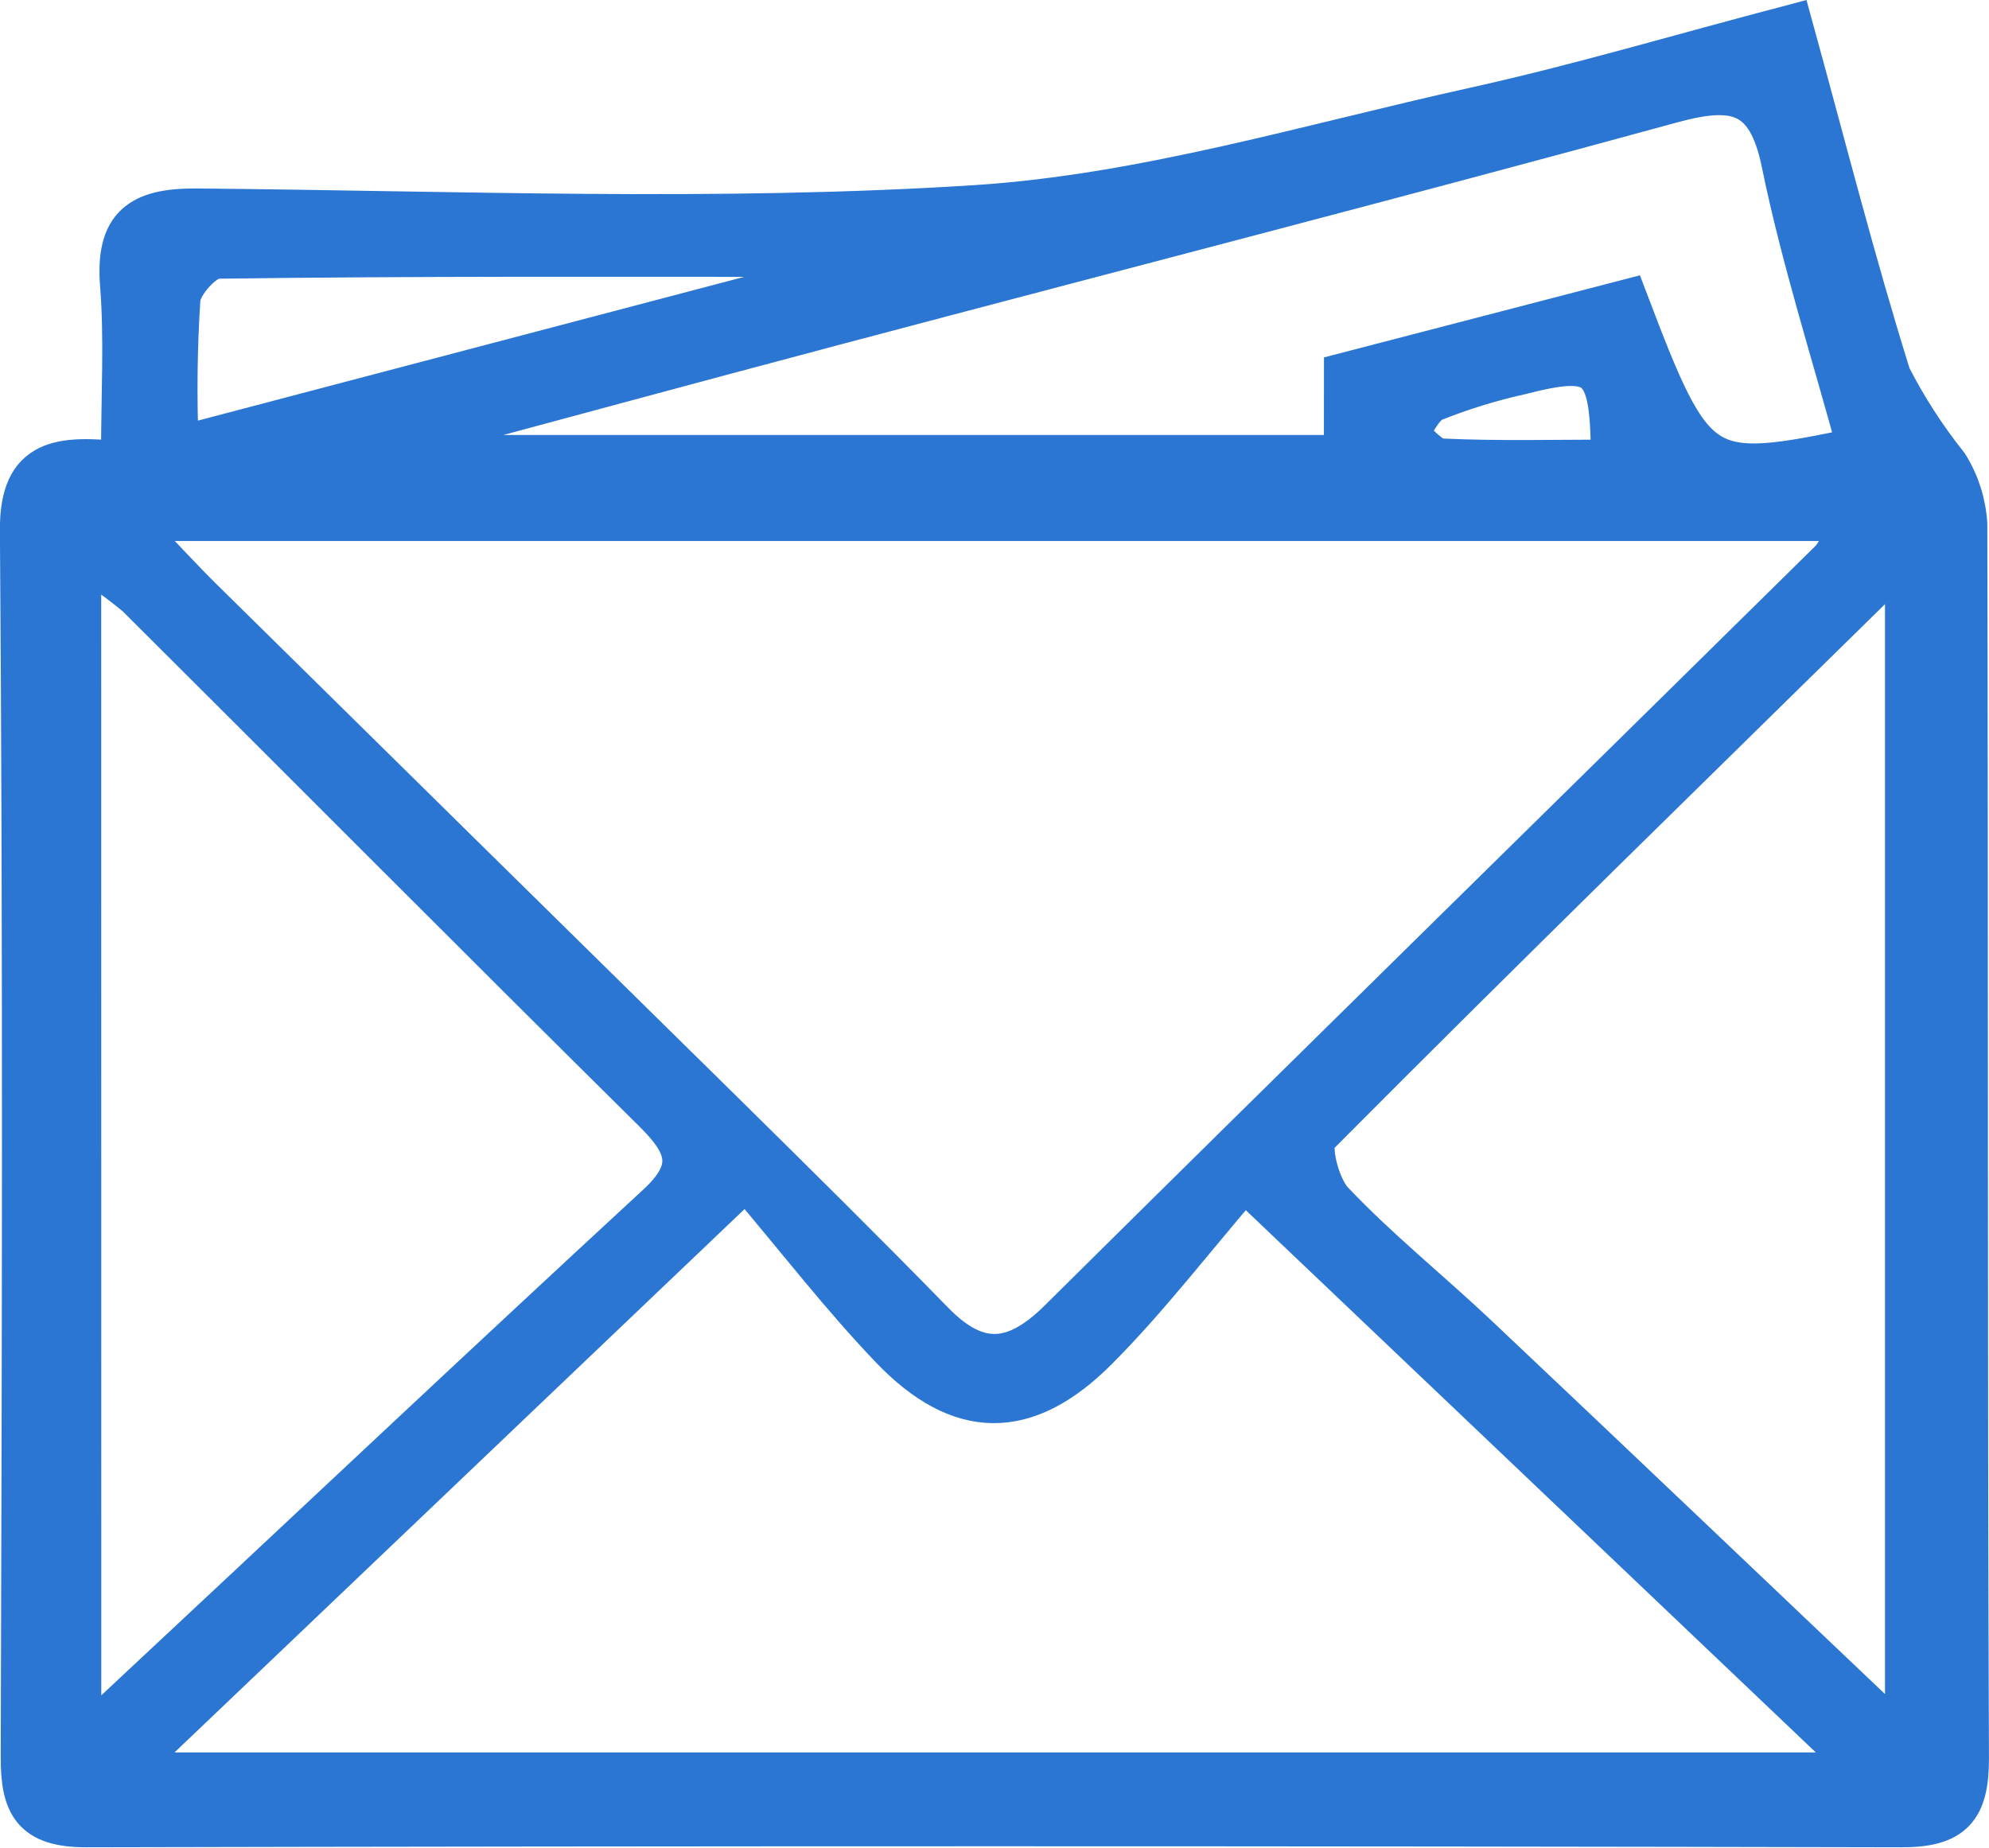
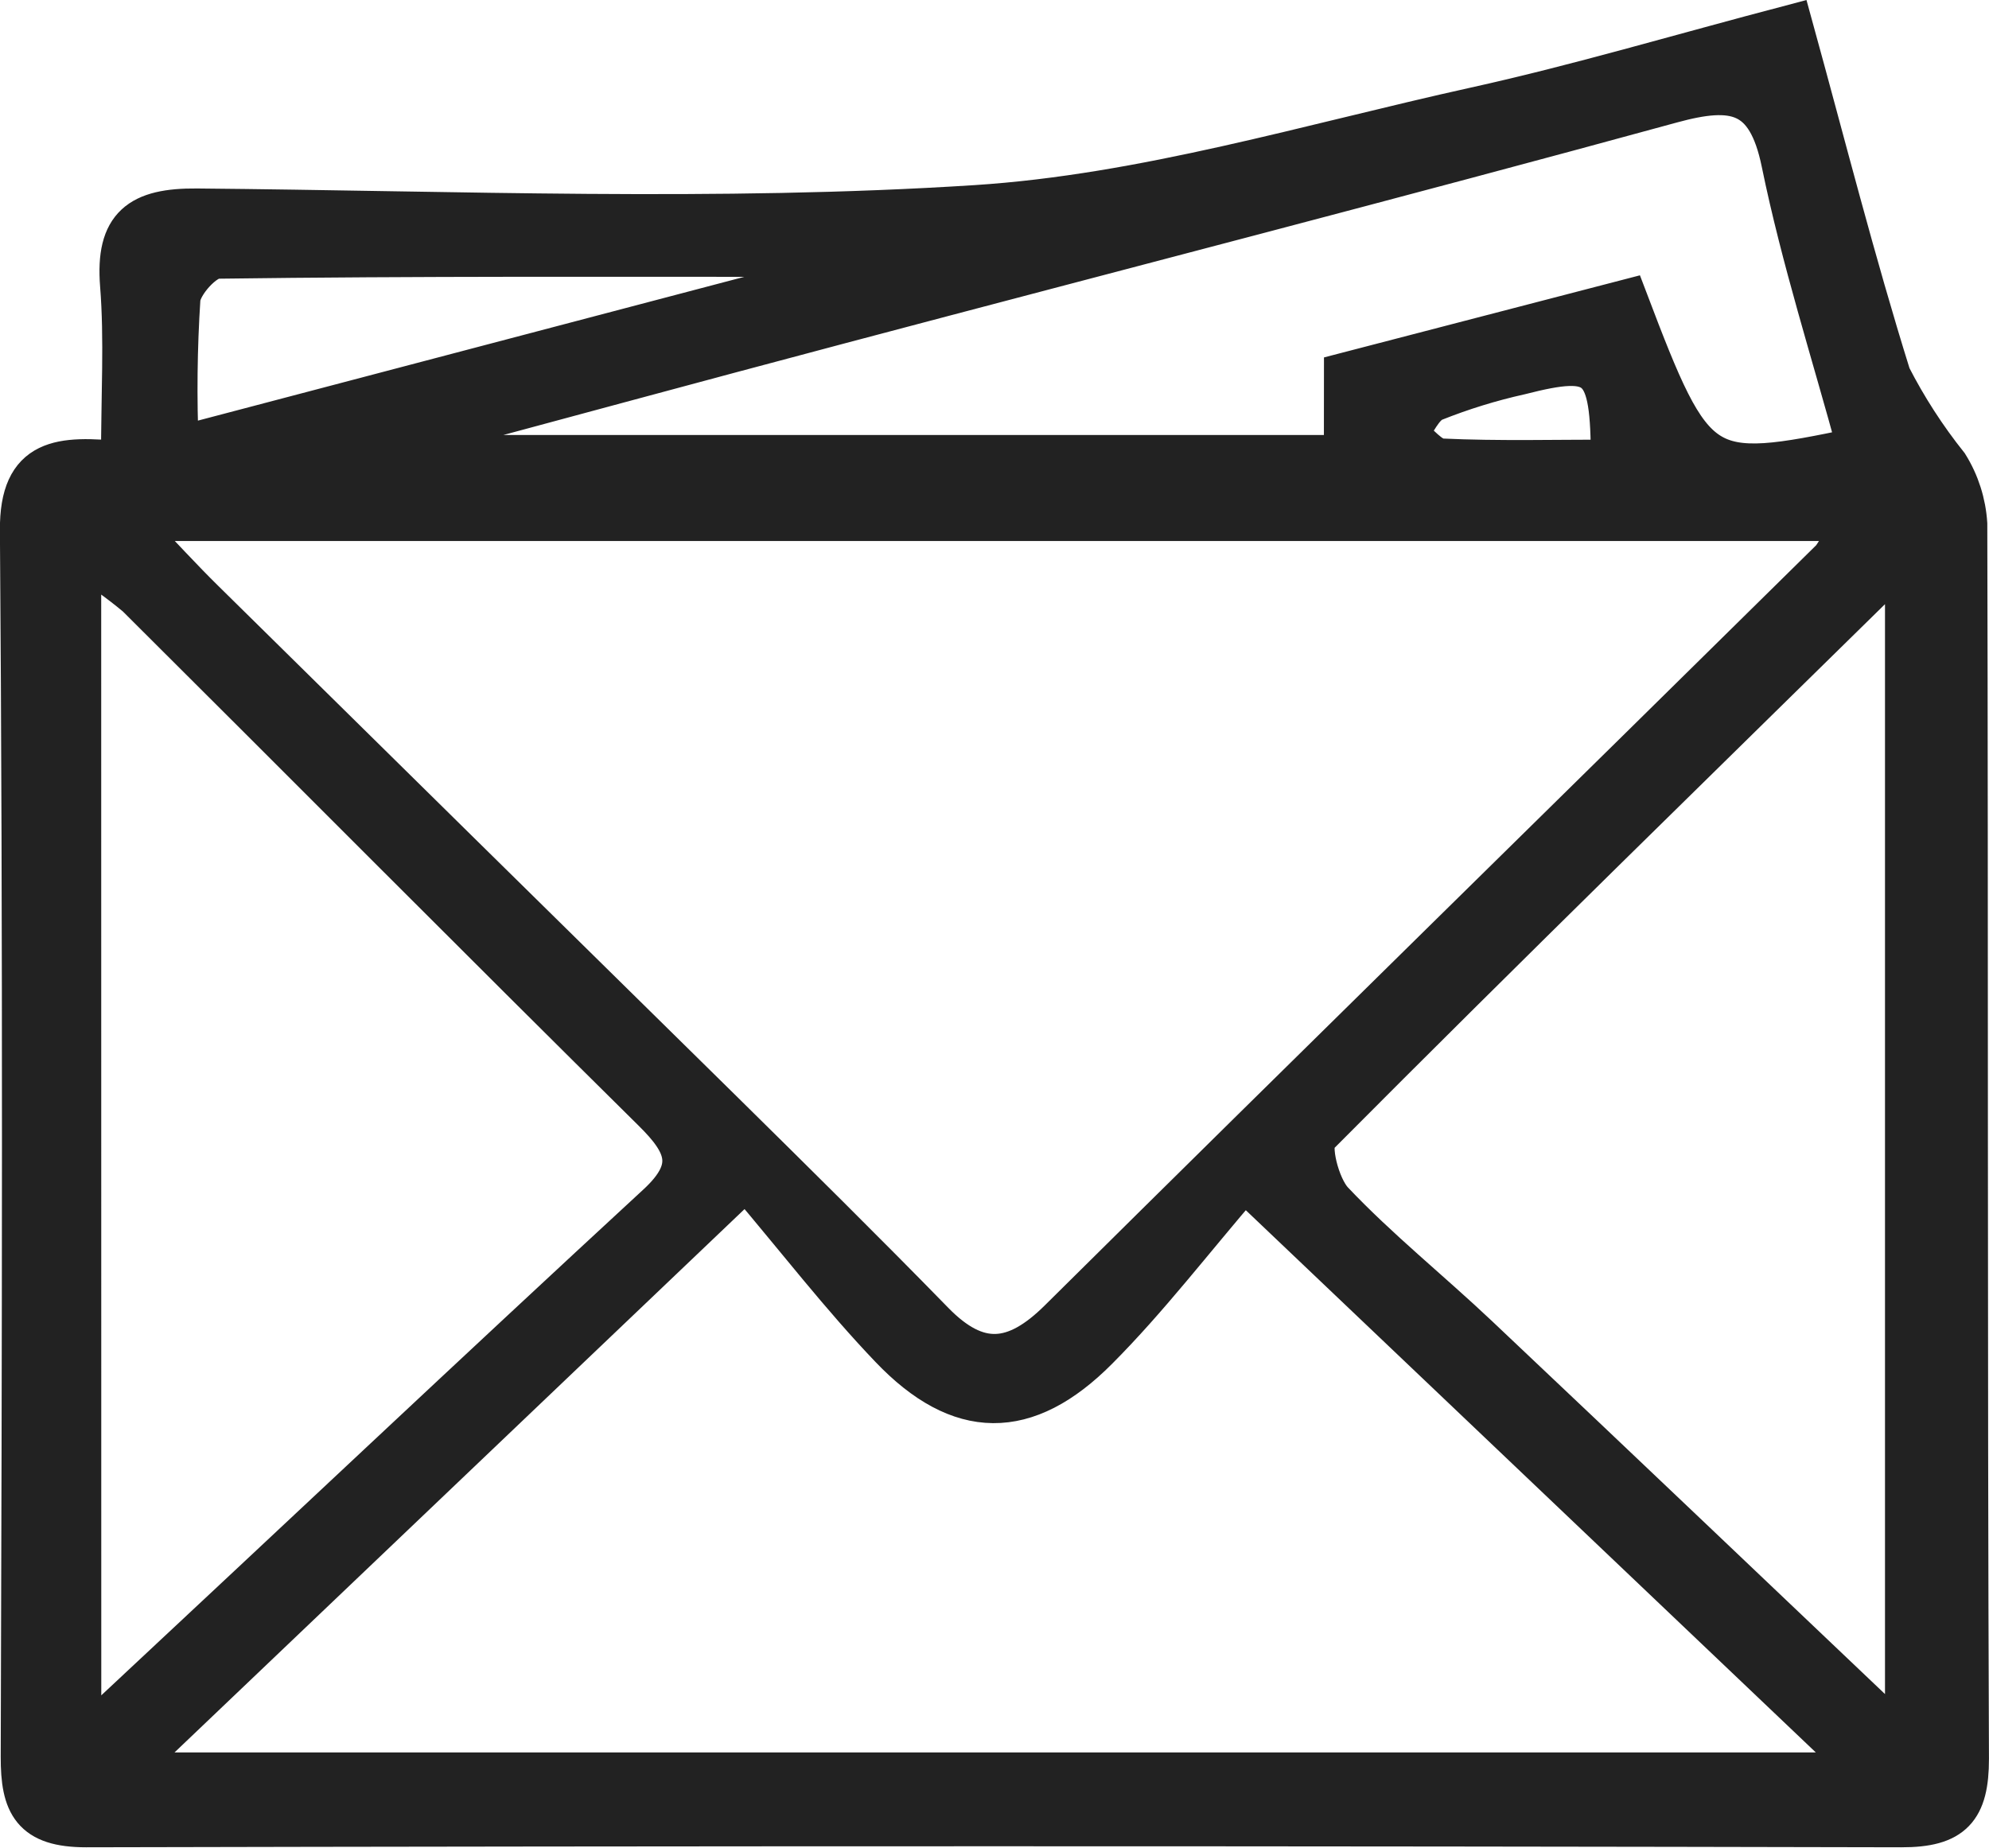
<svg xmlns="http://www.w3.org/2000/svg" width="46.797" height="43.472" viewBox="0 0 46.797 43.472">
  <g transform="translate(-585.252 -337.898)">
-     <path d="M588.128,348.784c0-1.6.08-2.9-.022-4.18-.11-1.388.442-1.783,1.781-1.771,6.111.054,12.239.311,18.325-.08,3.955-.254,7.857-1.445,11.762-2.308,2.392-.528,4.746-1.231,7.43-1.937.777,2.822,1.47,5.556,2.31,8.244a12.465,12.465,0,0,0,1.356,2.1,2.954,2.954,0,0,1,.439,1.374c.025,9.686,0,19.372.039,29.057,0,1.176-.359,1.585-1.561,1.582q-21.354-.048-42.709,0c-1.259,0-1.513-.514-1.509-1.632.03-9.62.054-19.242-.019-28.862C585.739,348.681,586.675,348.64,588.128,348.784Zm.075,1.344c.857.9,1.328,1.415,1.827,1.906q6.109,6.023,12.224,12.038c1.662,1.639,3.323,3.28,4.953,4.95,1.039,1.064,1.927.989,2.975-.049,6.046-5.992,12.129-11.947,18.188-17.925a3.81,3.81,0,0,0,.469-.92Zm14.607,15.491-14.216,13.552.321.462h40.31l-14.7-13.985c-1.249,1.452-2.278,2.8-3.461,3.987-1.672,1.682-3.232,1.662-4.85-.033C605.056,368.391,604.029,367.056,602.81,365.619Zm-15.675,12.952a3.781,3.781,0,0,0,.776-.355c4.274-3.987,8.525-8,12.82-11.964.942-.869.684-1.446-.1-2.22-4.069-4.022-8.1-8.085-12.154-12.119a11.319,11.319,0,0,0-1.344-.96Zm42.967.352v-28c-4.885,4.8-9.414,9.215-13.873,13.7-.208.209.038,1.2.369,1.554,1.066,1.128,2.288,2.105,3.419,3.174C623.262,372.416,626.492,375.495,630.1,378.923Zm-13.2-32.228,6.626-1.722c1.582,4.164,1.737,4.261,5.453,3.479-.609-2.246-1.323-4.461-1.788-6.728-.347-1.692-1.142-1.83-2.616-1.427-6.5,1.778-13.029,3.46-19.544,5.188-3.457.916-6.907,1.855-10.361,2.784l.073.364H616.9Zm-27.475,1.744,15.1-3.974-.088-.552c-4.69,0-9.381-.02-14.071.043-.318,0-.858.6-.9.961A32.805,32.805,0,0,0,589.429,348.439Zm33.754.3c0-2.3-.274-2.535-2.167-2.051a13.192,13.192,0,0,0-2.033.628c-.279.122-.435.522-.648.8.277.209.545.585.832.6C620.5,348.778,621.847,348.742,623.183,348.742Z" transform="translate(0 0)" fill="#2a76d2" stroke="#2a76d2" stroke-width="1" />
+     <path d="M588.128,348.784c0-1.6.08-2.9-.022-4.18-.11-1.388.442-1.783,1.781-1.771,6.111.054,12.239.311,18.325-.08,3.955-.254,7.857-1.445,11.762-2.308,2.392-.528,4.746-1.231,7.43-1.937.777,2.822,1.47,5.556,2.31,8.244a12.465,12.465,0,0,0,1.356,2.1,2.954,2.954,0,0,1,.439,1.374c.025,9.686,0,19.372.039,29.057,0,1.176-.359,1.585-1.561,1.582q-21.354-.048-42.709,0c-1.259,0-1.513-.514-1.509-1.632.03-9.62.054-19.242-.019-28.862C585.739,348.681,586.675,348.64,588.128,348.784Zm.075,1.344c.857.9,1.328,1.415,1.827,1.906q6.109,6.023,12.224,12.038c1.662,1.639,3.323,3.28,4.953,4.95,1.039,1.064,1.927.989,2.975-.049,6.046-5.992,12.129-11.947,18.188-17.925a3.81,3.81,0,0,0,.469-.92Zm14.607,15.491-14.216,13.552.321.462h40.31l-14.7-13.985c-1.249,1.452-2.278,2.8-3.461,3.987-1.672,1.682-3.232,1.662-4.85-.033C605.056,368.391,604.029,367.056,602.81,365.619Zm-15.675,12.952a3.781,3.781,0,0,0,.776-.355c4.274-3.987,8.525-8,12.82-11.964.942-.869.684-1.446-.1-2.22-4.069-4.022-8.1-8.085-12.154-12.119a11.319,11.319,0,0,0-1.344-.96Zm42.967.352v-28c-4.885,4.8-9.414,9.215-13.873,13.7-.208.209.038,1.2.369,1.554,1.066,1.128,2.288,2.105,3.419,3.174C623.262,372.416,626.492,375.495,630.1,378.923Zm-13.2-32.228,6.626-1.722c1.582,4.164,1.737,4.261,5.453,3.479-.609-2.246-1.323-4.461-1.788-6.728-.347-1.692-1.142-1.83-2.616-1.427-6.5,1.778-13.029,3.46-19.544,5.188-3.457.916-6.907,1.855-10.361,2.784l.073.364H616.9Zm-27.475,1.744,15.1-3.974-.088-.552c-4.69,0-9.381-.02-14.071.043-.318,0-.858.6-.9.961A32.805,32.805,0,0,0,589.429,348.439Zm33.754.3c0-2.3-.274-2.535-2.167-2.051a13.192,13.192,0,0,0-2.033.628c-.279.122-.435.522-.648.8.277.209.545.585.832.6C620.5,348.778,621.847,348.742,623.183,348.742Z" transform="translate(0 0)" fill="#222222" stroke="#222222" stroke-width="1" />
  </g>
</svg>
